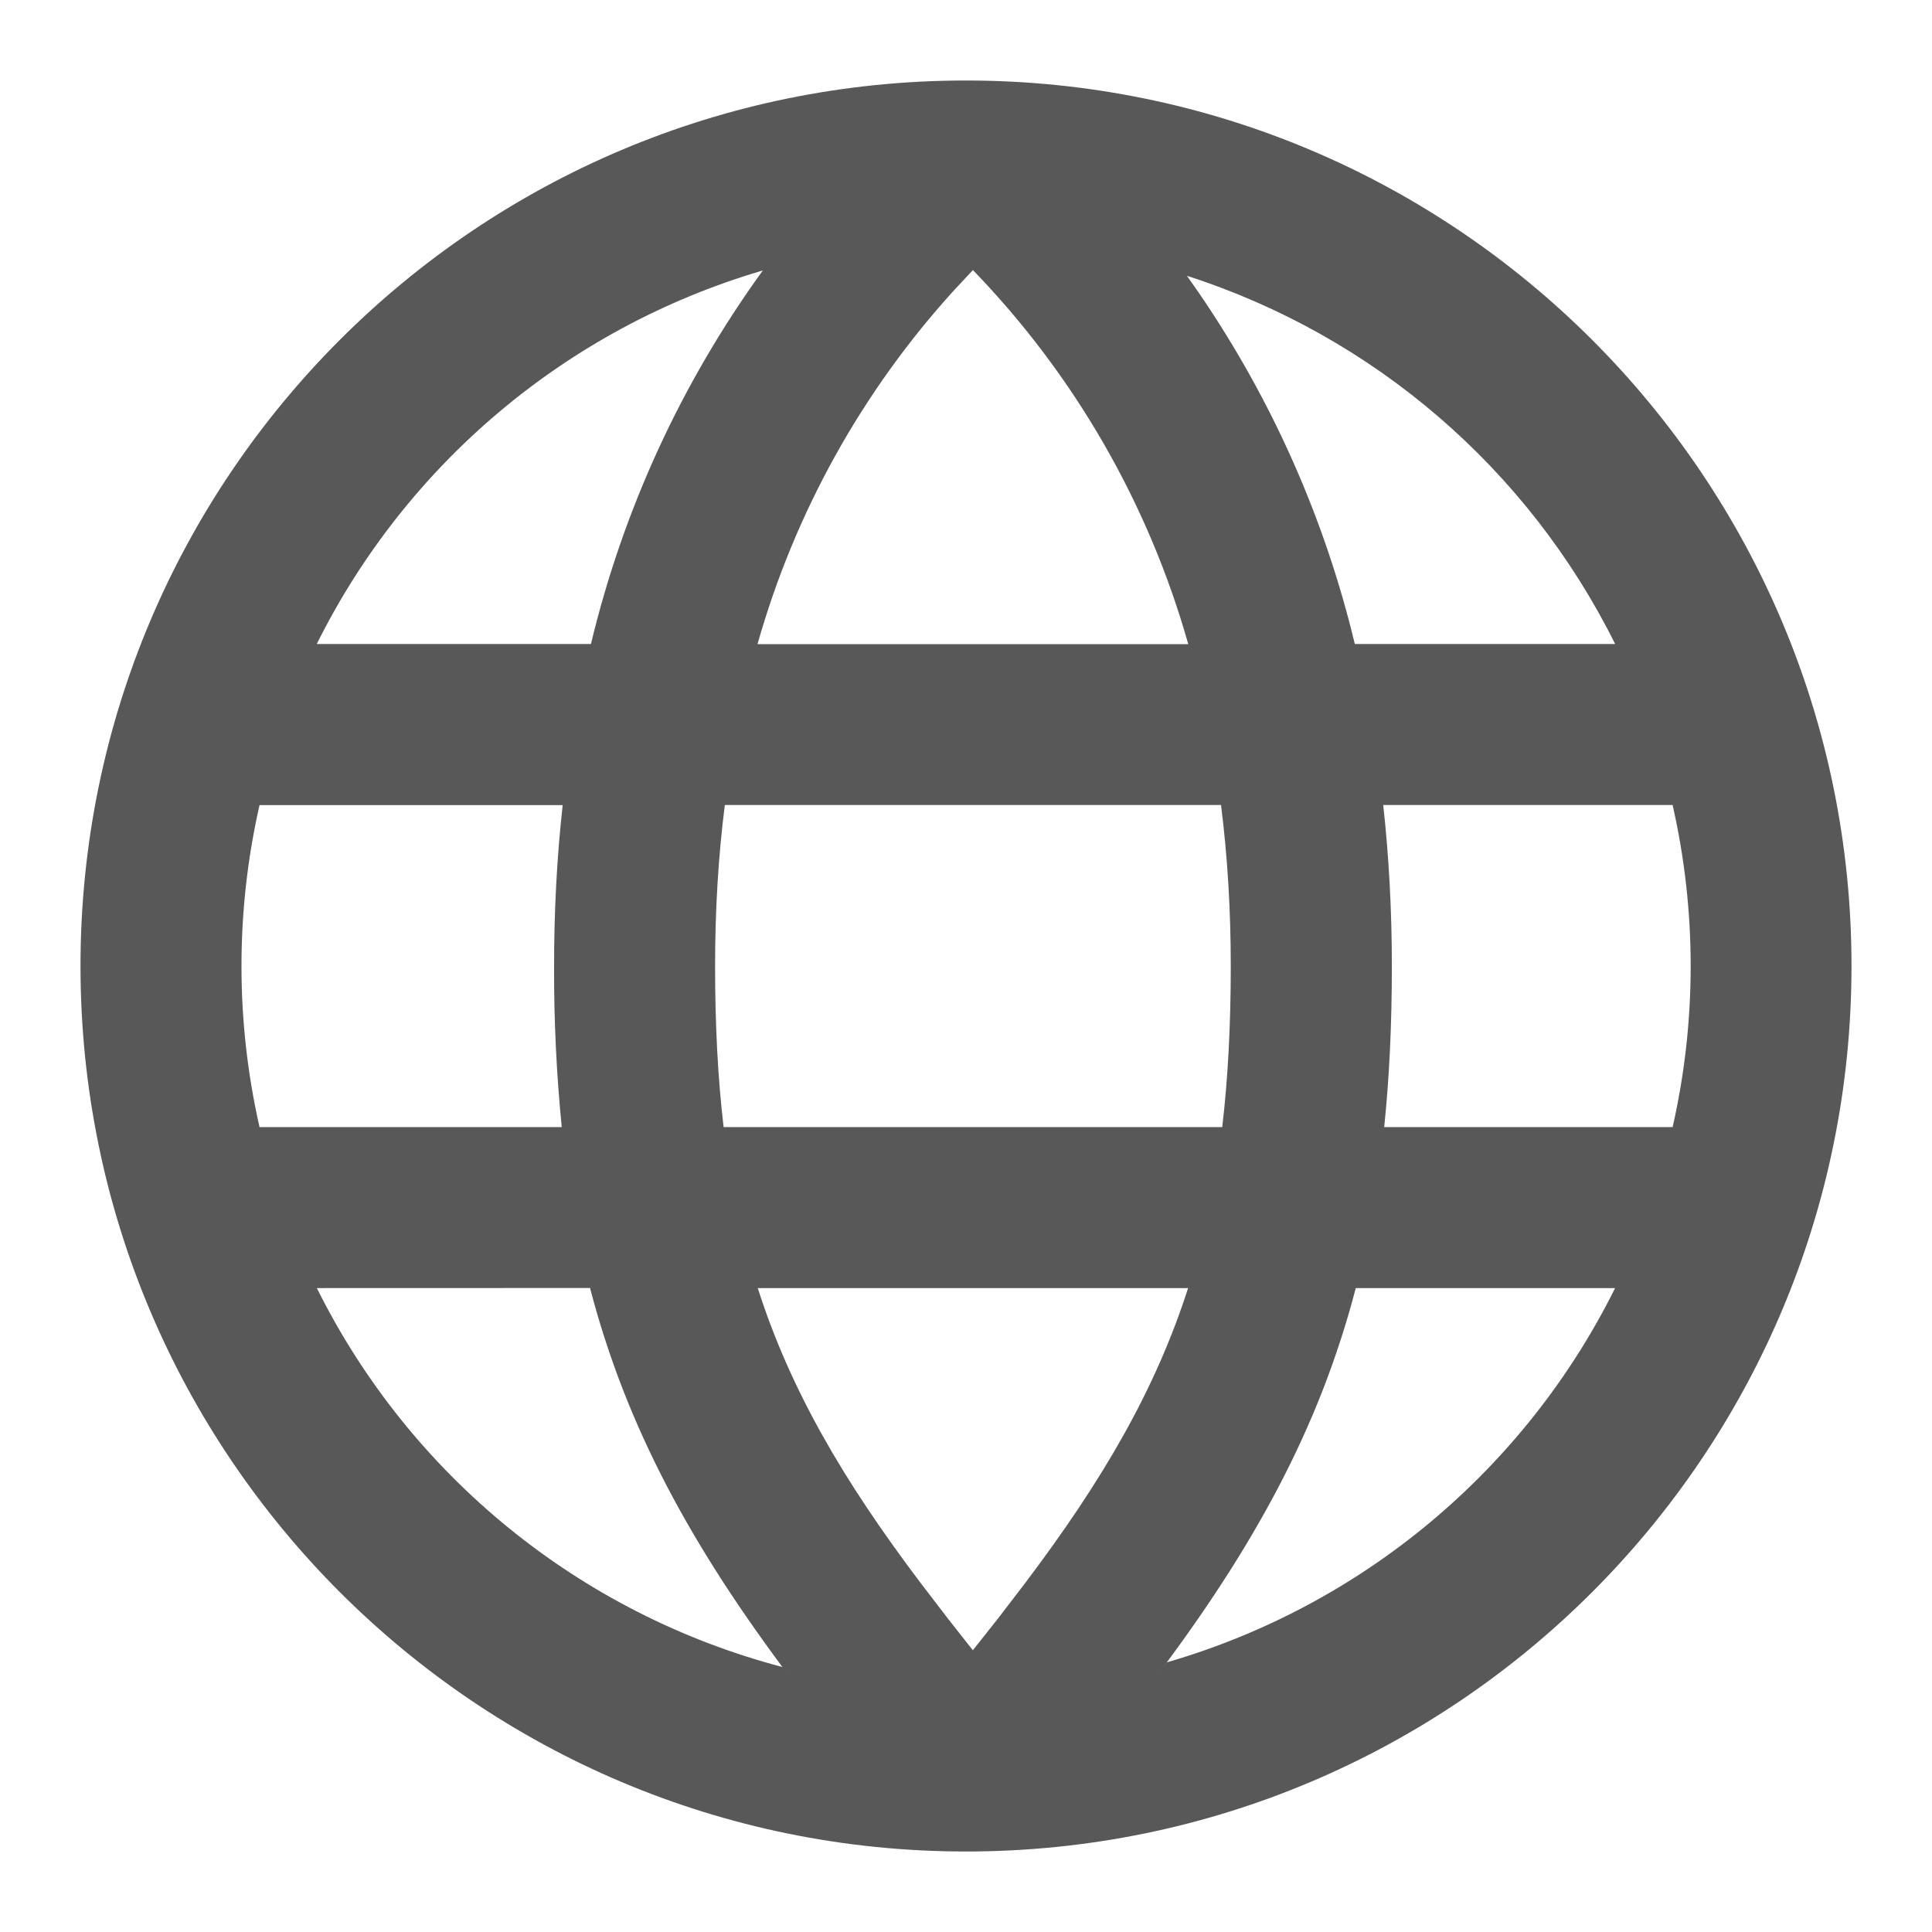
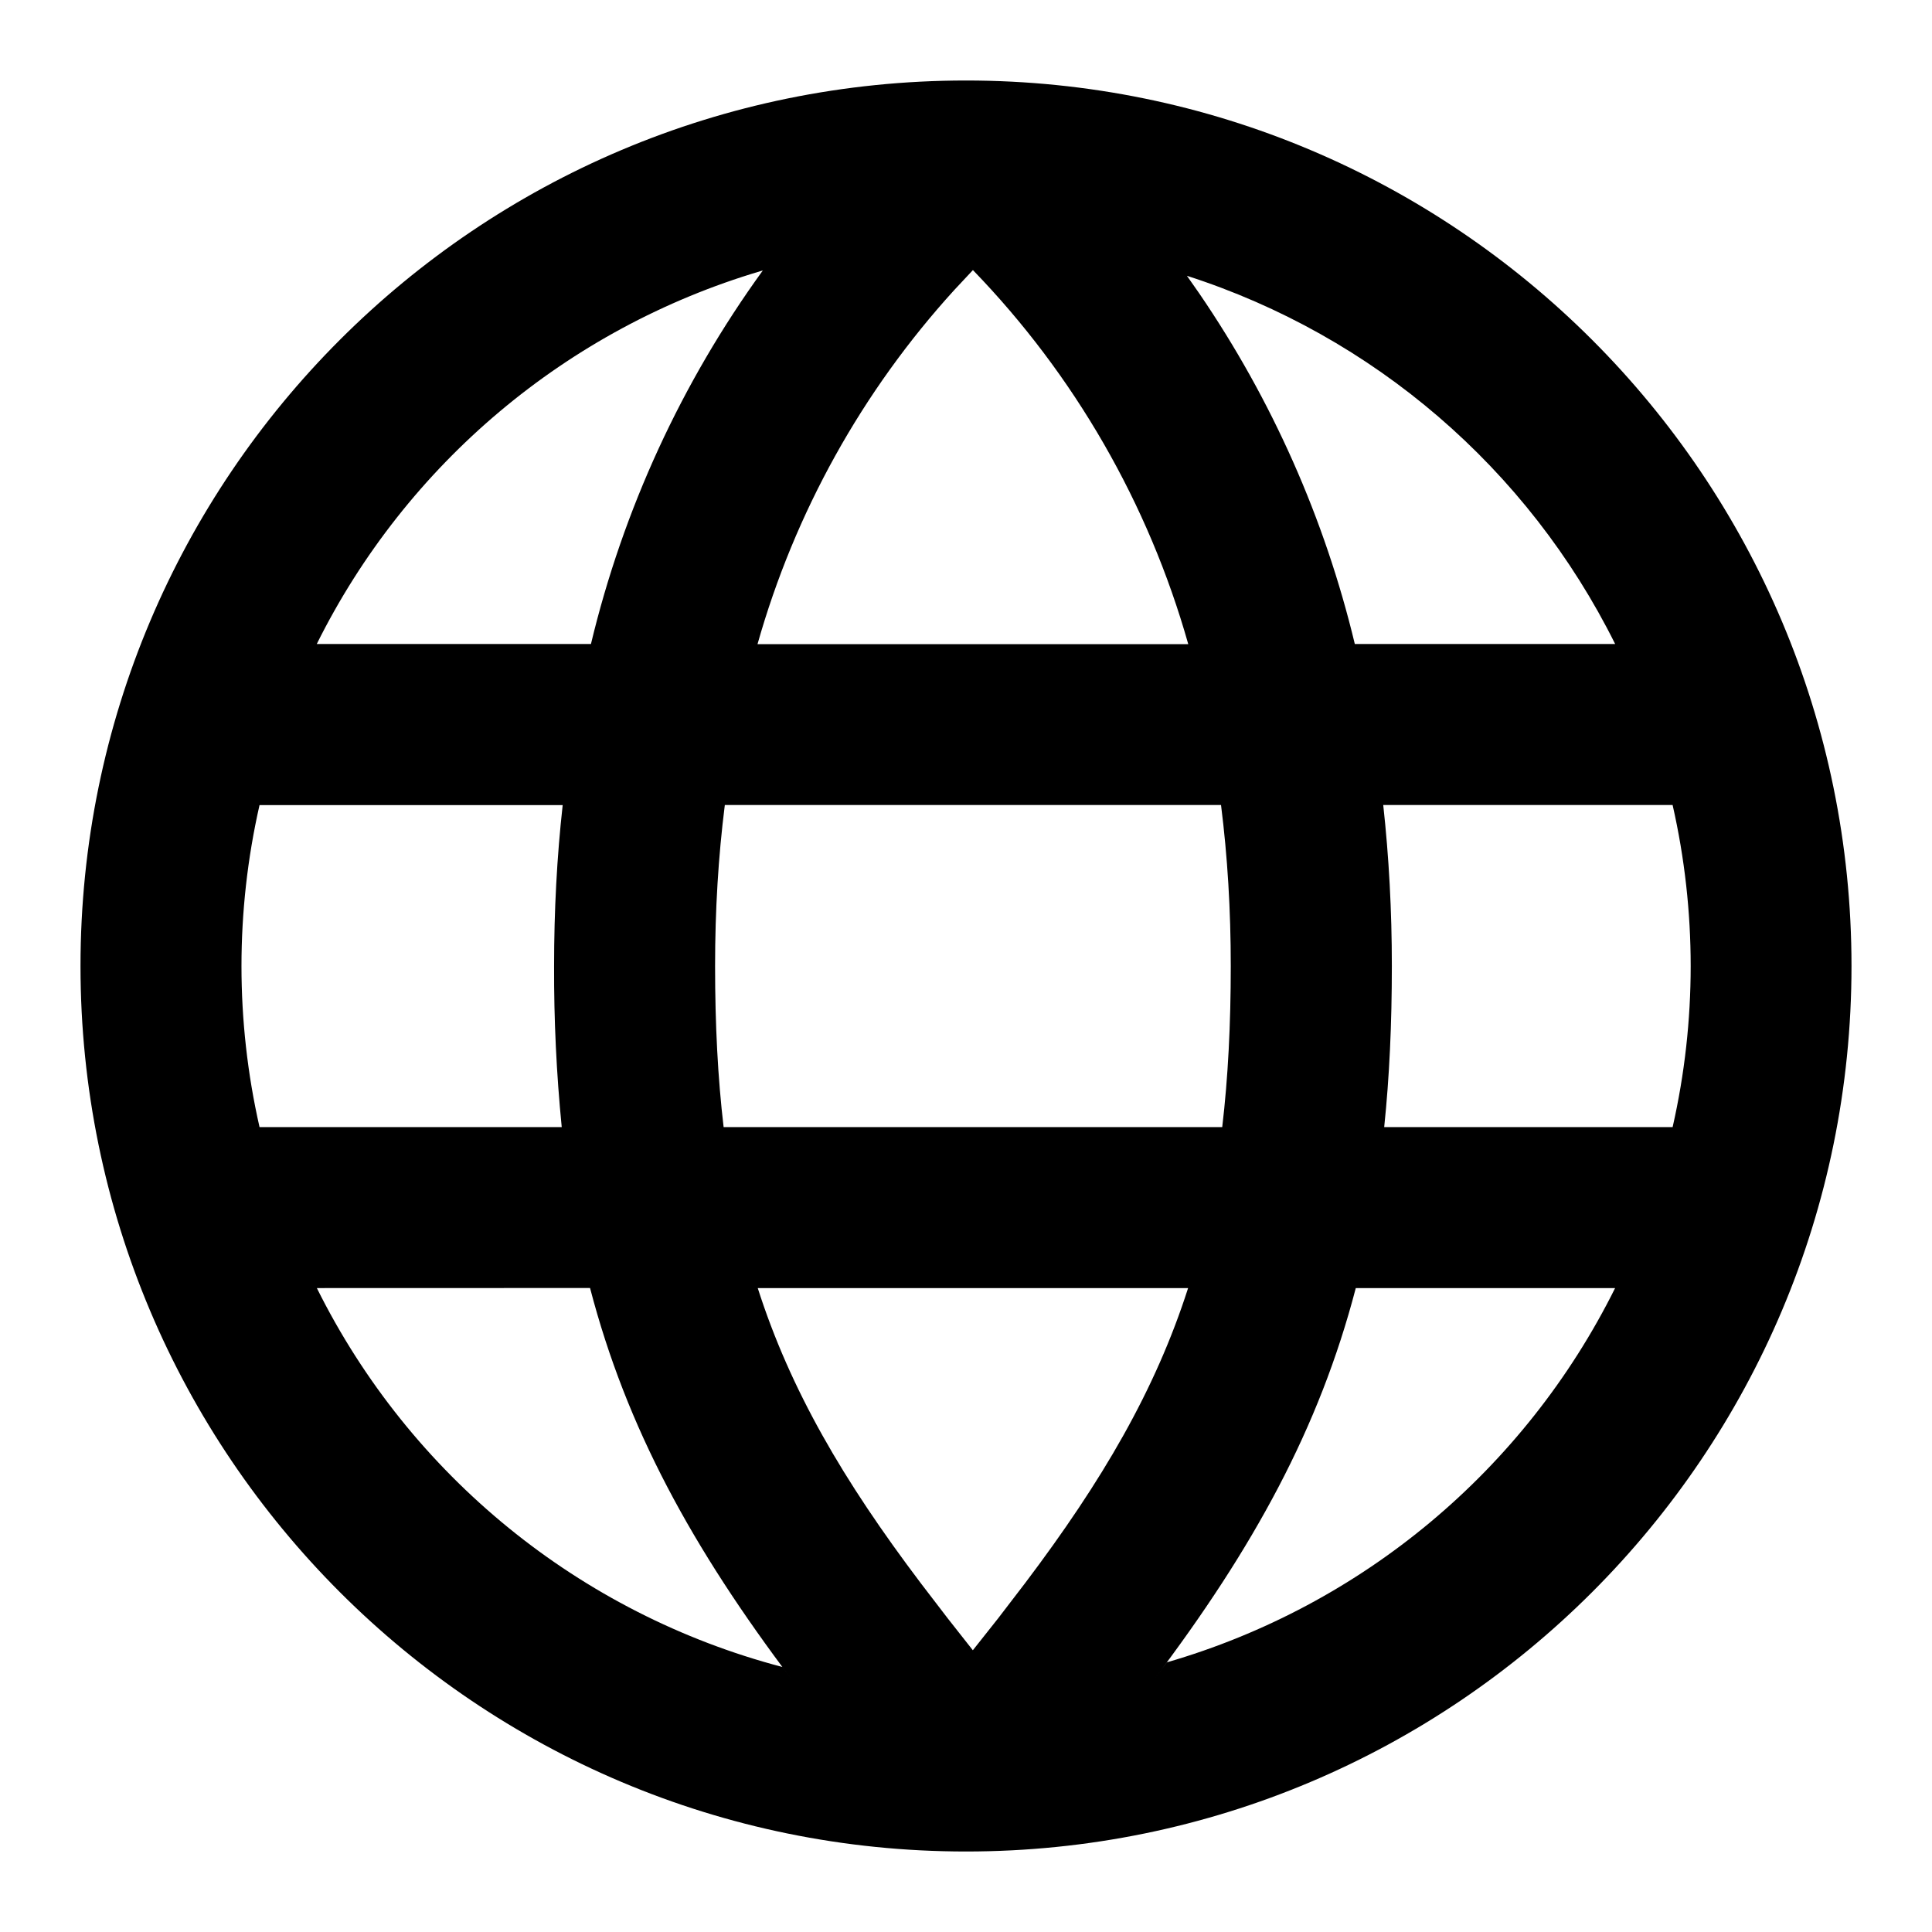
<svg xmlns="http://www.w3.org/2000/svg" width="1em" height="1em" viewBox="0 0 24 24">
-   <path d="M12 1c6.075 0 11 4.925 11 11s-4.925 11-11 11S1 18.075 1 12 5.925 1 12 1zM7.33 16l-3.394.001a9.02 9.02 0 0 0 5.783 4.707l.125.167c-1.247-1.65-2.06-3.135-2.514-4.874zm12.734.001h-3.222c-.454 1.74-1.267 3.224-2.515 4.874l.169-.225A9.023 9.023 0 0 0 20.064 16zm-5.305 0H9.413c.405 1.265 1.061 2.39 2.027 3.668l.334.436.311.395.313-.395.334-.436c.965-1.277 1.621-2.403 2.027-3.668zm-7.77-6H3.224a9.03 9.03 0 0 0 0 4h3.754A19.61 19.61 0 0 1 6.883 12c0-.687.035-1.354.107-2zM15.169 10H9.004c-.081.64-.121 1.307-.121 2 0 .73.034 1.39.106 2.001h6.194c.072-.611.106-1.271.106-2.001 0-.693-.04-1.36-.121-2zm5.609 0h-3.595c.071.646.107 1.313.107 2 0 .716-.03 1.379-.095 2.001h3.583a9.03 9.03 0 0 0 0-4zM9.476 3.36l-.031.009A9.024 9.024 0 0 0 3.935 8h3.406A13.119 13.119 0 0 1 9.476 3.36zm2.61-.005-.231.247a10.97 10.97 0 0 0-2.445 4.4h5.351a10.976 10.976 0 0 0-2.675-4.647zm2.659.072.154.22A13.163 13.163 0 0 1 16.83 8h3.234a9.026 9.026 0 0 0-5.32-4.574z" fill="#585858" fill-rule="evenodd" />
+   <path d="M12 1c6.075 0 11 4.925 11 11s-4.925 11-11 11S1 18.075 1 12 5.925 1 12 1zM7.33 16l-3.394.001a9.02 9.02 0 0 0 5.783 4.707l.125.167c-1.247-1.65-2.06-3.135-2.514-4.874zm12.734.001h-3.222c-.454 1.74-1.267 3.224-2.515 4.874l.169-.225A9.023 9.023 0 0 0 20.064 16zm-5.305 0H9.413c.405 1.265 1.061 2.39 2.027 3.668l.334.436.311.395.313-.395.334-.436c.965-1.277 1.621-2.403 2.027-3.668zm-7.77-6H3.224a9.03 9.03 0 0 0 0 4h3.754A19.61 19.61 0 0 1 6.883 12c0-.687.035-1.354.107-2zM15.169 10H9.004c-.081.64-.121 1.307-.121 2 0 .73.034 1.39.106 2.001h6.194c.072-.611.106-1.271.106-2.001 0-.693-.04-1.36-.121-2zm5.609 0h-3.595c.071.646.107 1.313.107 2 0 .716-.03 1.379-.095 2.001h3.583a9.03 9.03 0 0 0 0-4zM9.476 3.36l-.031.009A9.024 9.024 0 0 0 3.935 8h3.406A13.119 13.119 0 0 1 9.476 3.36zm2.61-.005-.231.247a10.97 10.97 0 0 0-2.445 4.4h5.351a10.976 10.976 0 0 0-2.675-4.647zm2.659.072.154.22A13.163 13.163 0 0 1 16.83 8h3.234a9.026 9.026 0 0 0-5.32-4.574z" fill="currentColor" fill-rule="evenodd" />
</svg>
